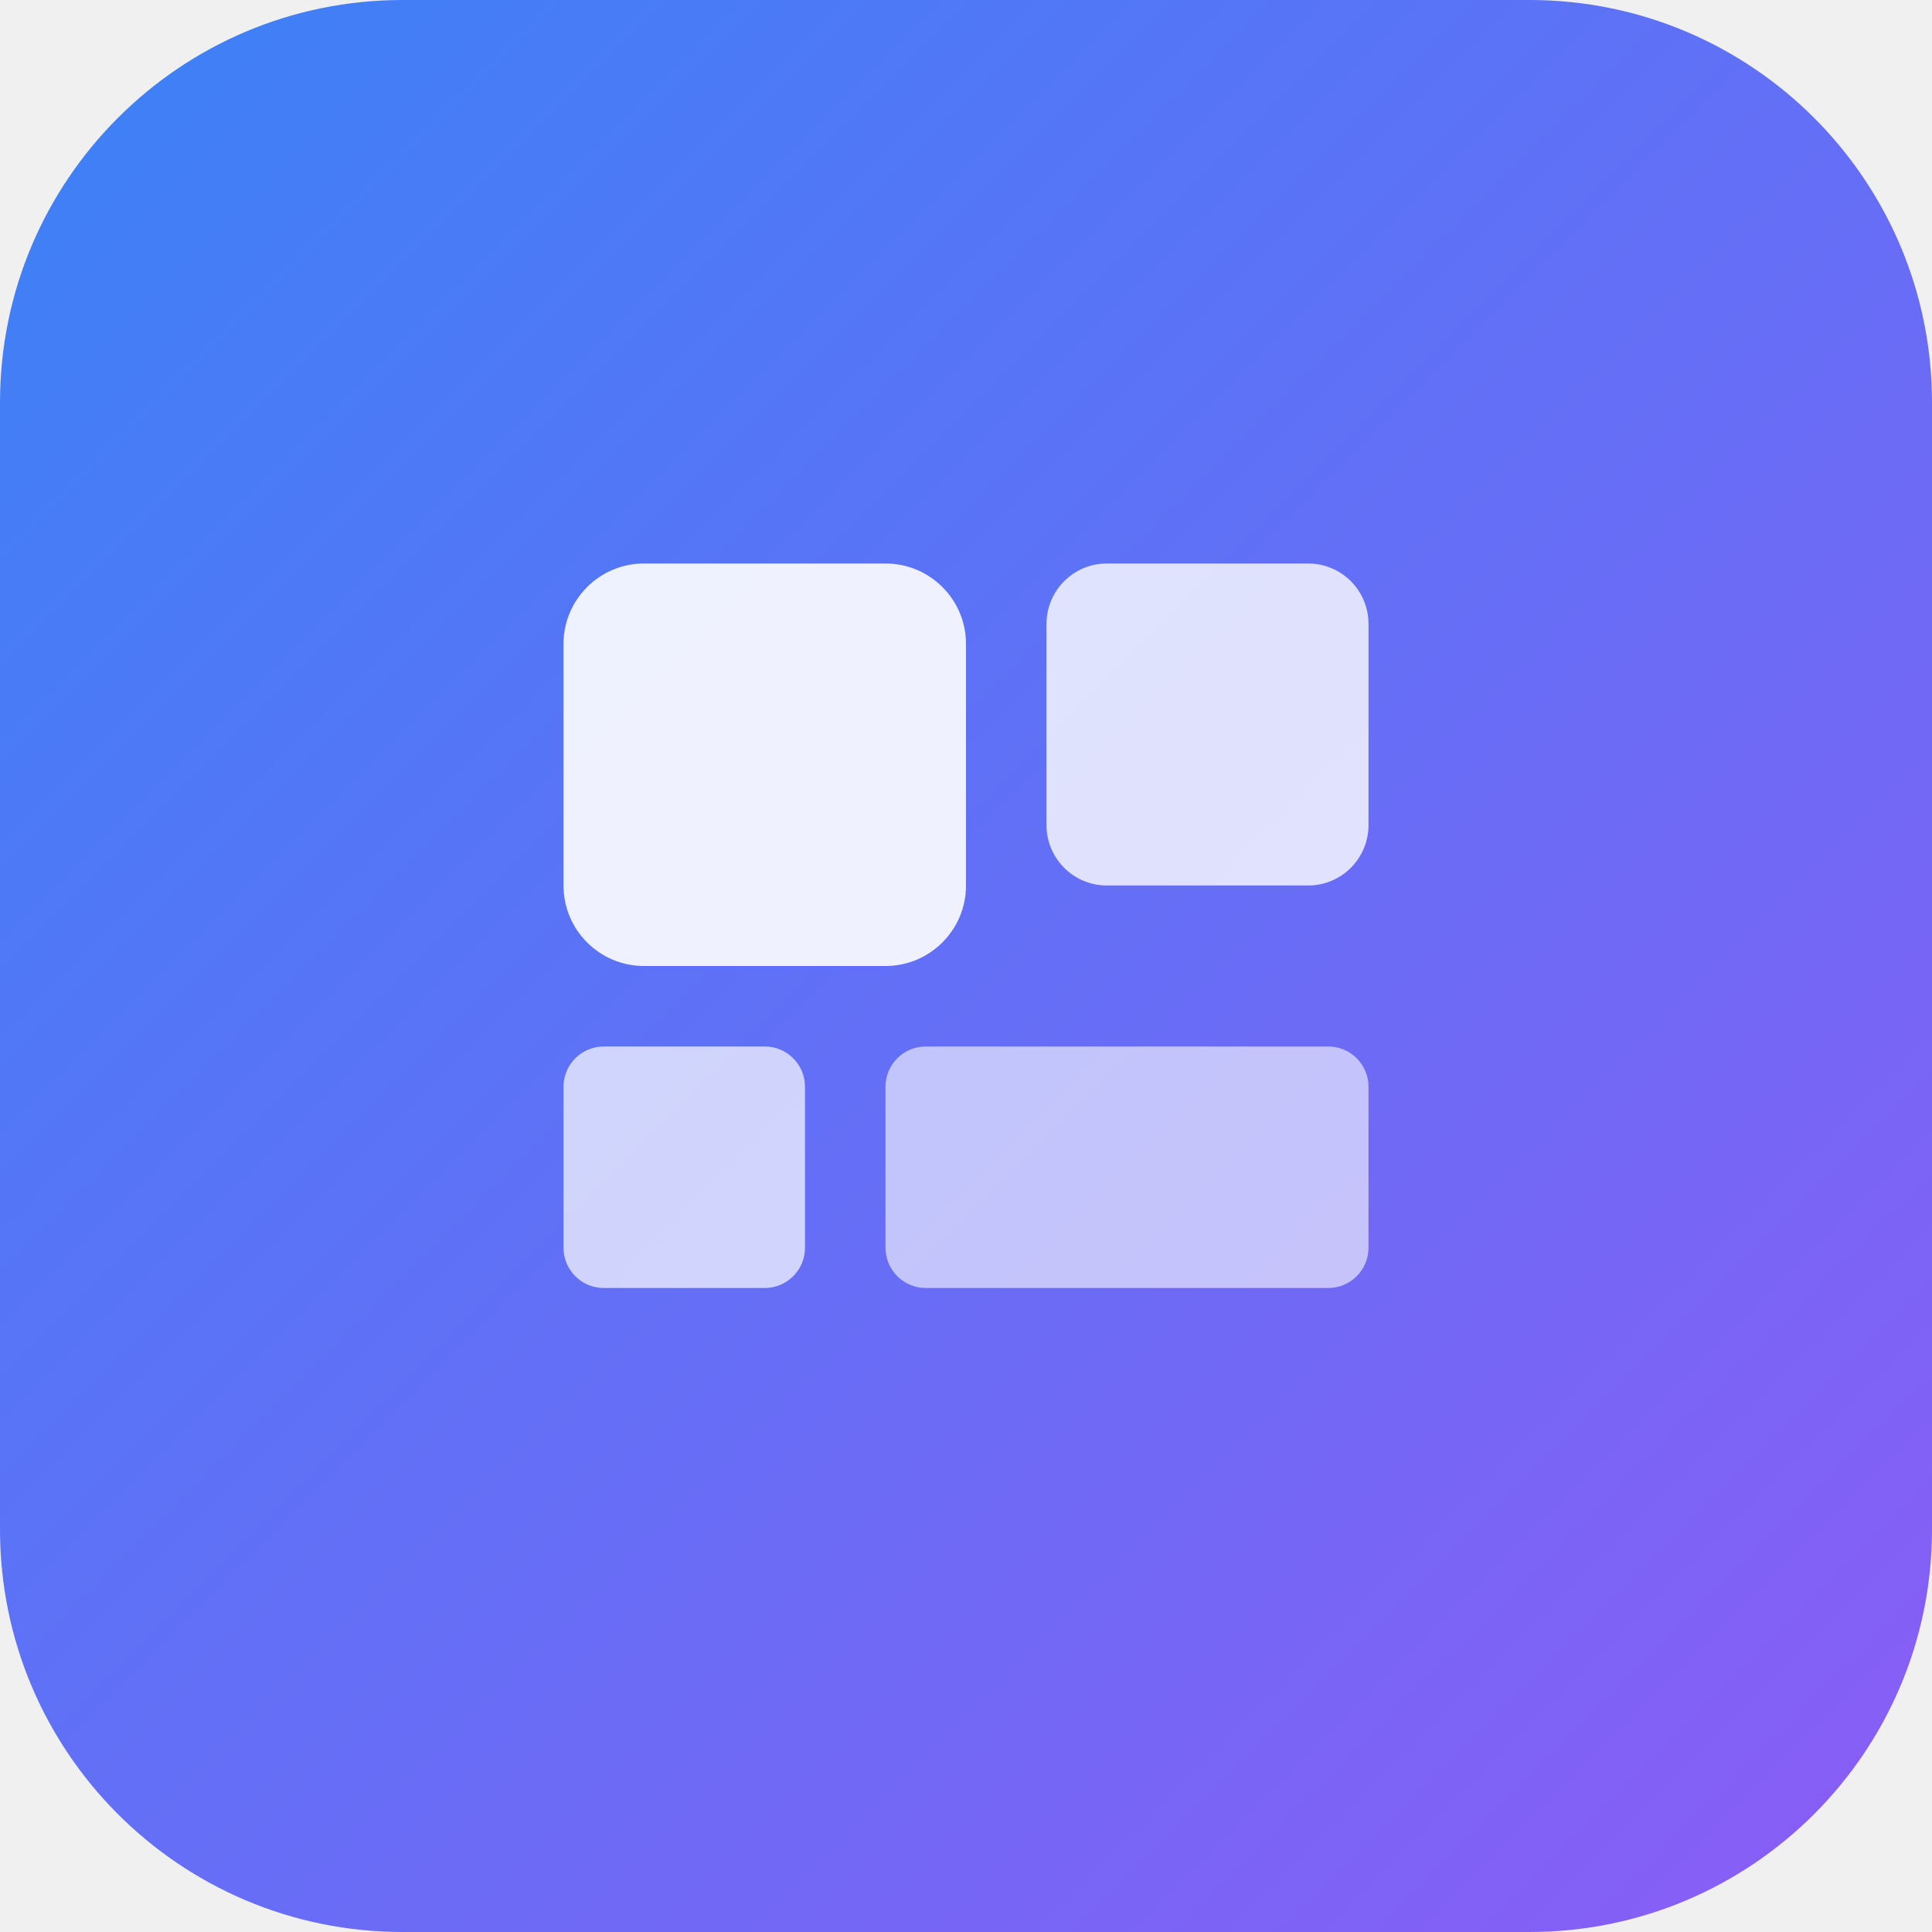
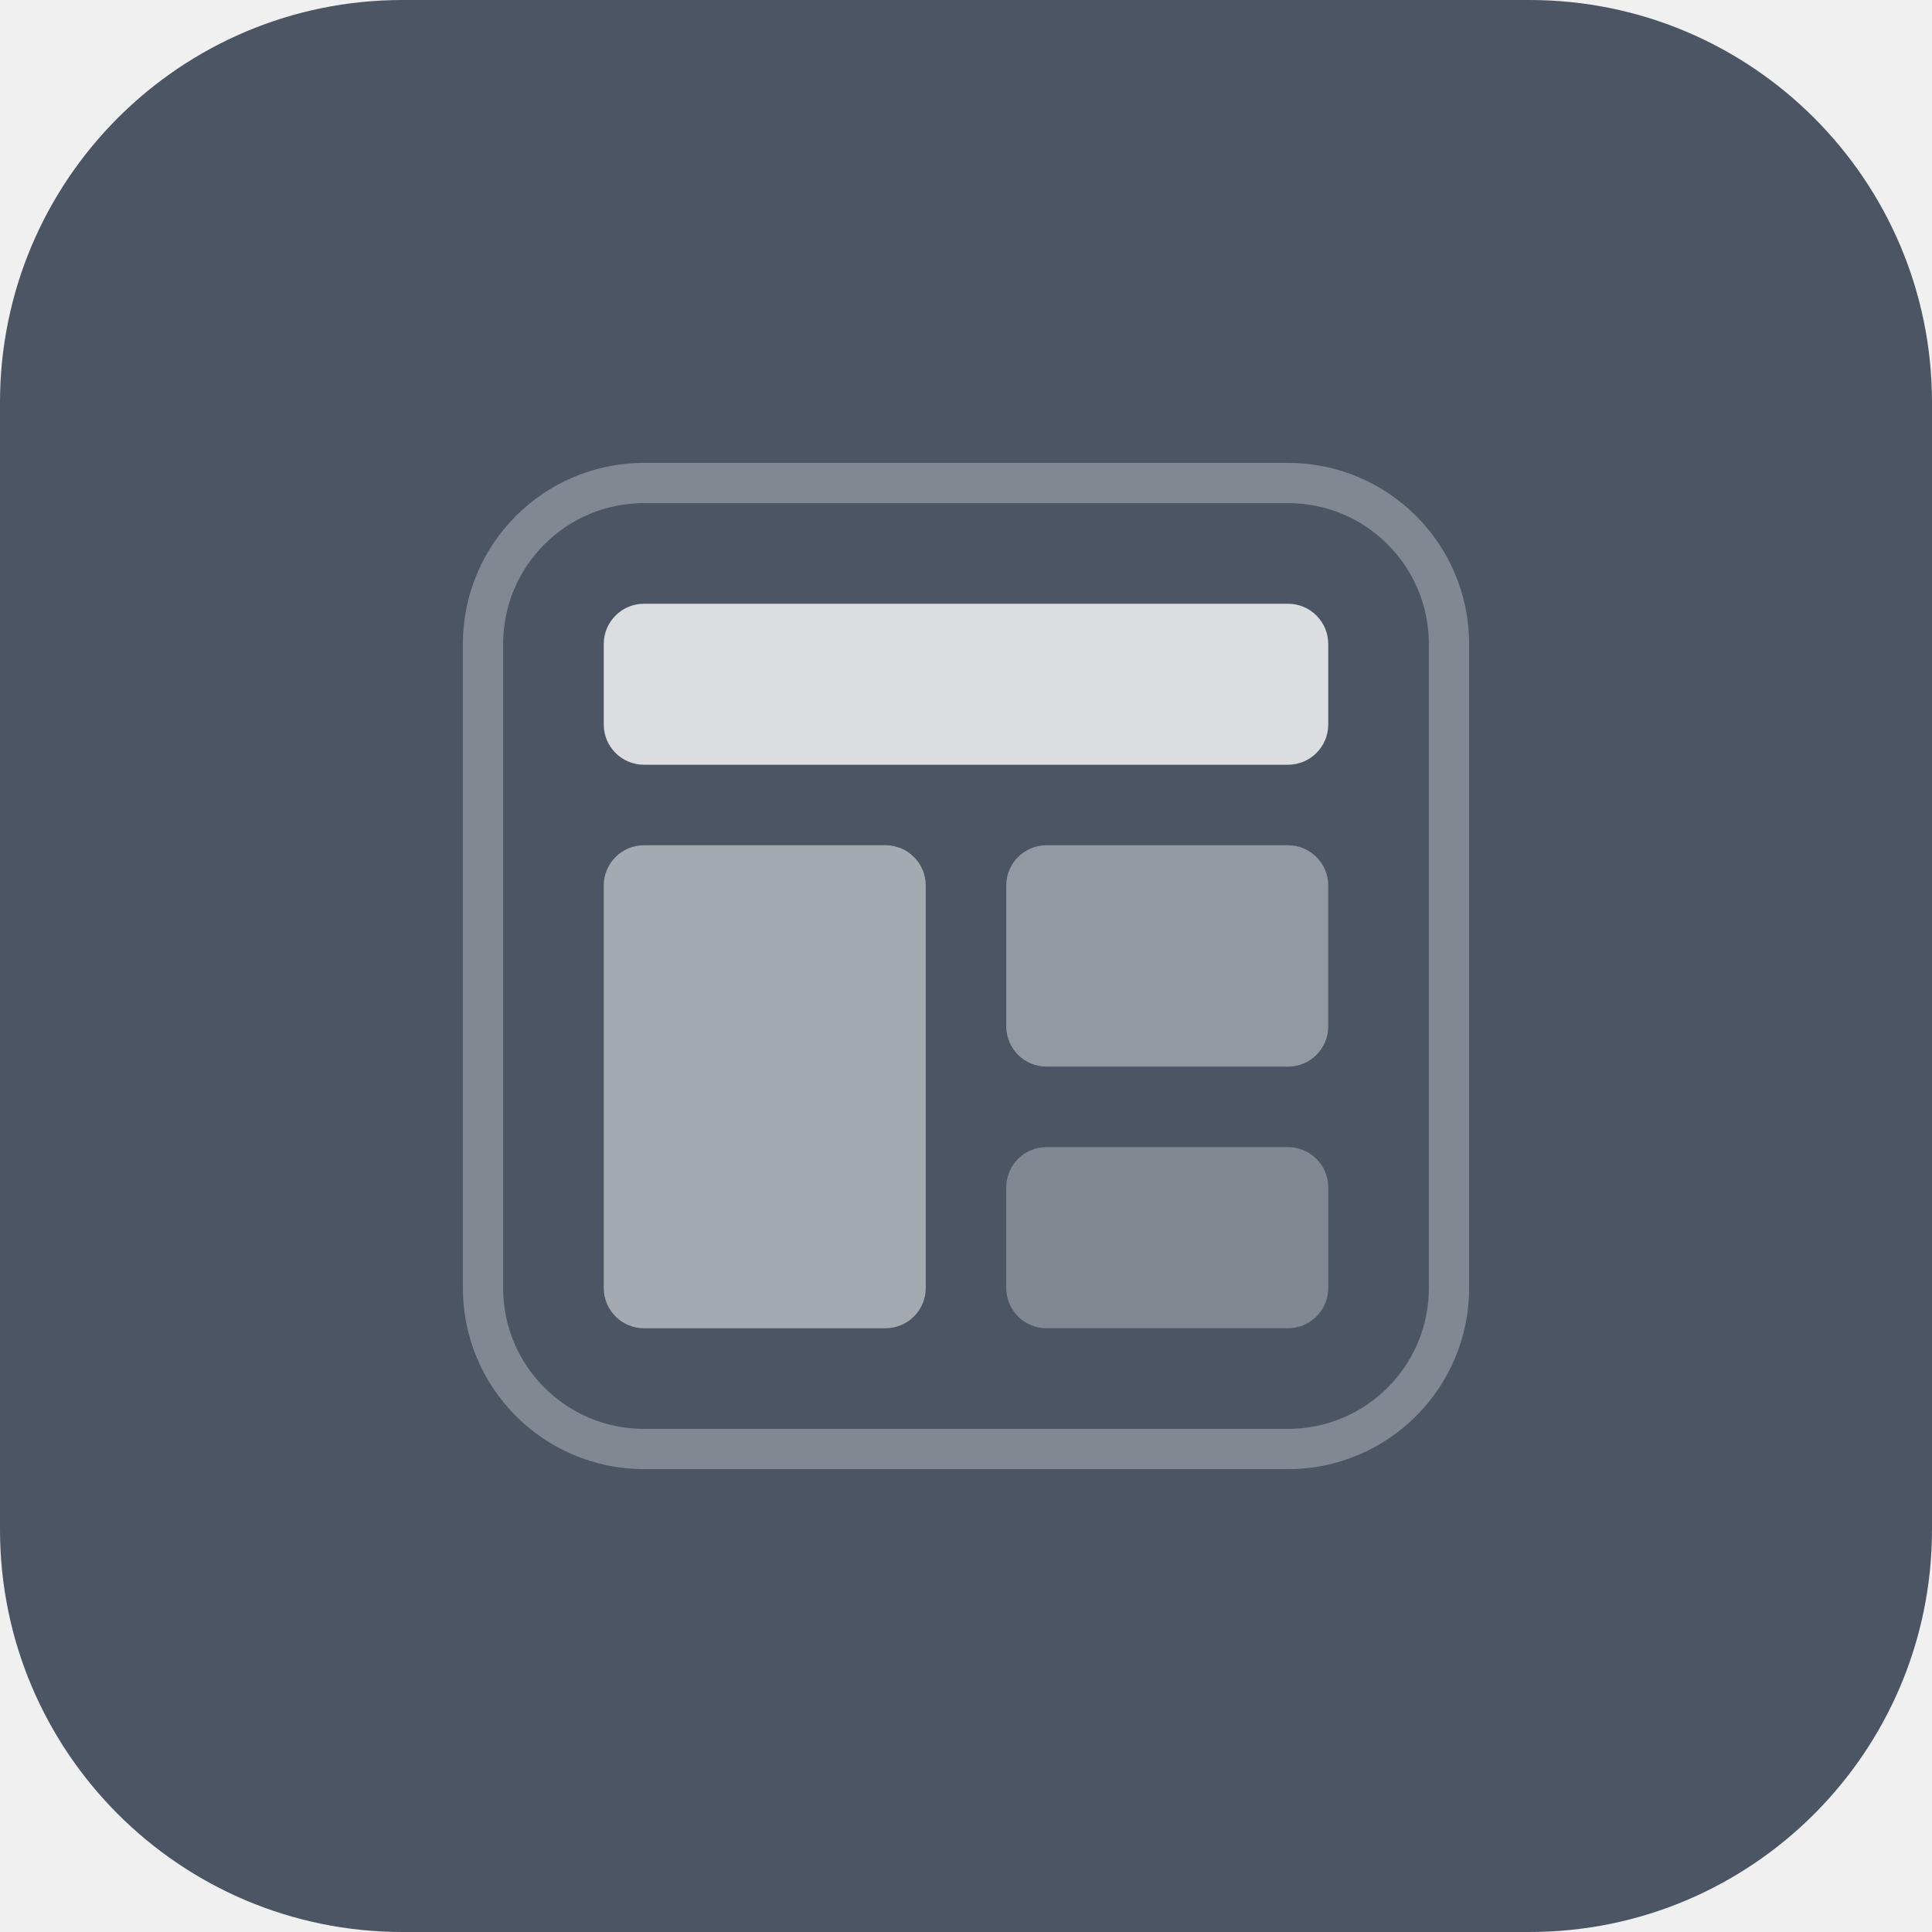
<svg xmlns="http://www.w3.org/2000/svg" width="96" height="96" viewBox="0 0 96 96" fill="none">
-   <defs>
-     <linearGradient id="grad" x1="0" y1="0" x2="96" y2="96" gradientUnits="userSpaceOnUse">
-       <stop stop-color="#3b82f6" />
-       <stop offset="1" stop-color="#8b5cf6" />
-     </linearGradient>
-   </defs>
-   <rect width="96" height="96" rx="20" fill="url(#grad)" />
-   <rect x="28" y="28" width="20" height="20" rx="4" fill="white" fill-opacity="0.9" />
-   <rect x="52" y="28" width="16" height="16" rx="3" fill="white" fill-opacity="0.8" />
-   <rect x="28" y="52" width="12" height="12" rx="2" fill="white" fill-opacity="0.7" />
-   <rect x="44" y="52" width="24" height="12" rx="2" fill="white" fill-opacity="0.6" />
+   <rect width="96" height="96" rx="20" fill="#4B5563" />
+   <rect x="24" y="24" width="48" height="48" rx="8" stroke="white" stroke-opacity="0.3" stroke-width="2" fill="none" />
+   <rect x="30" y="30" width="36" height="8" rx="2" fill="white" fill-opacity="0.8" />
+   <rect x="30" y="42" width="16" height="24" rx="2" fill="white" fill-opacity="0.5" />
+   <rect x="50" y="42" width="16" height="11" rx="2" fill="white" fill-opacity="0.4" />
+   <rect x="50" y="57" width="16" height="9" rx="2" fill="white" fill-opacity="0.3" />
</svg>
